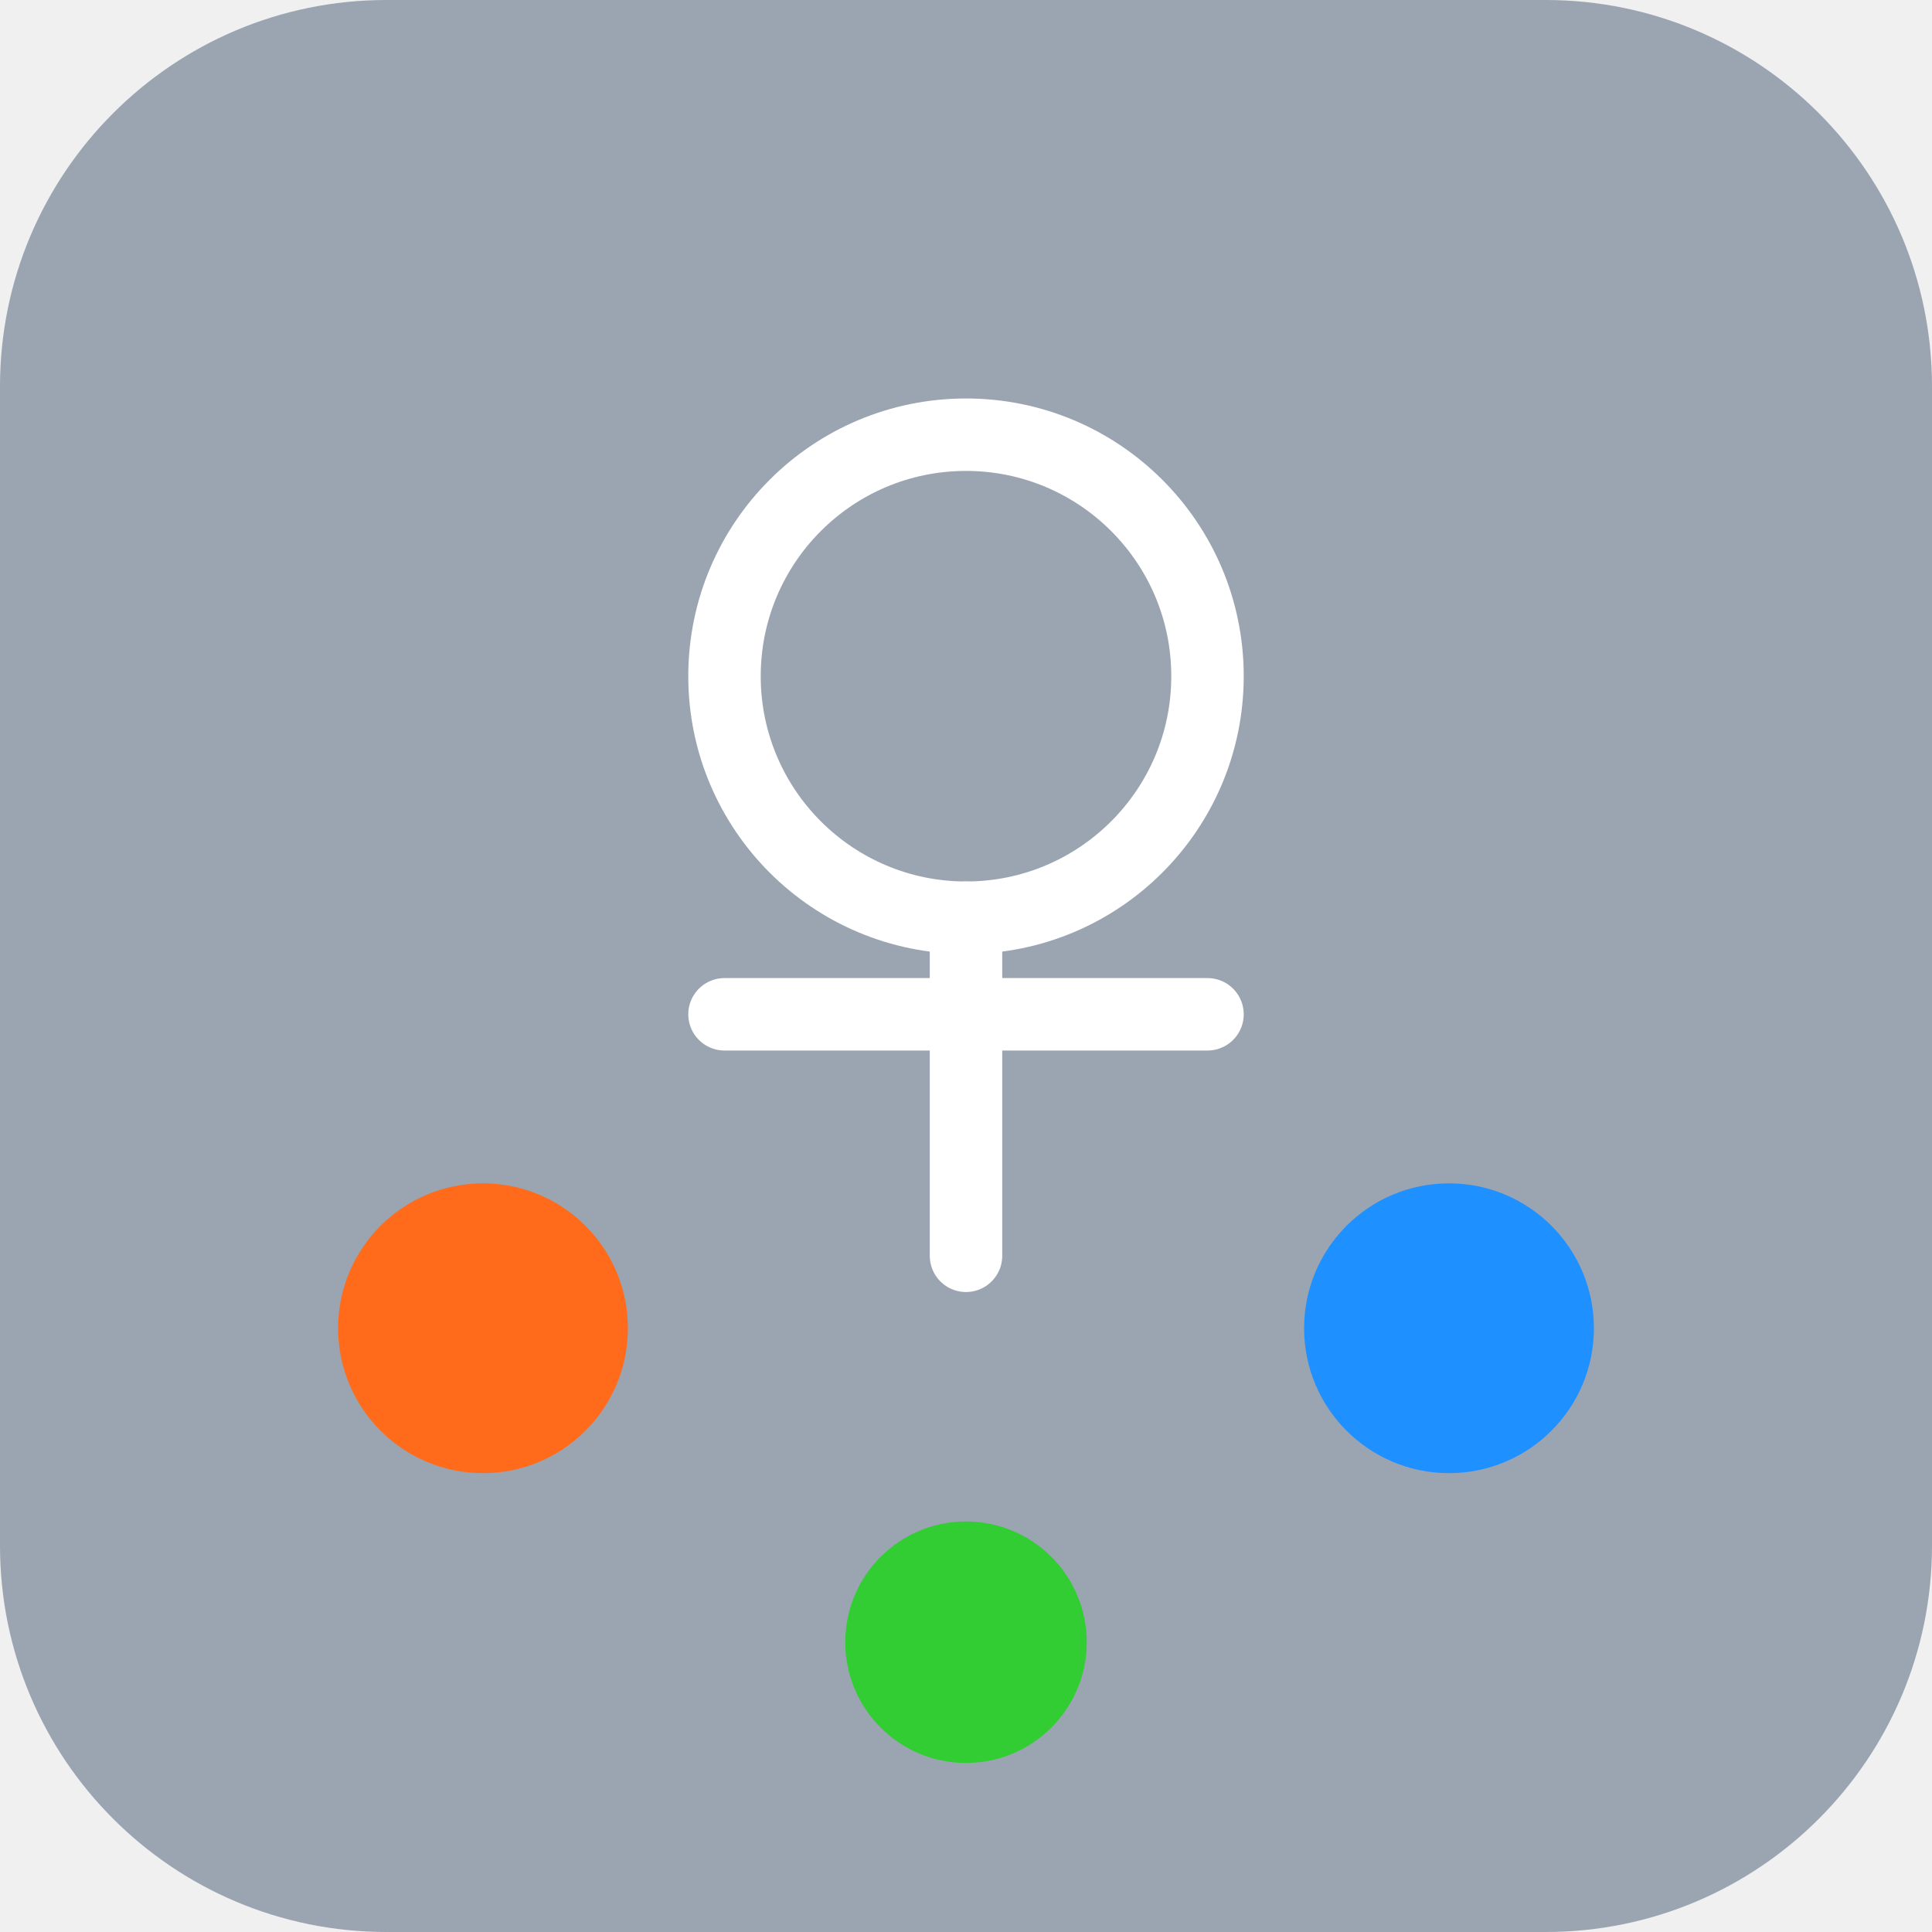
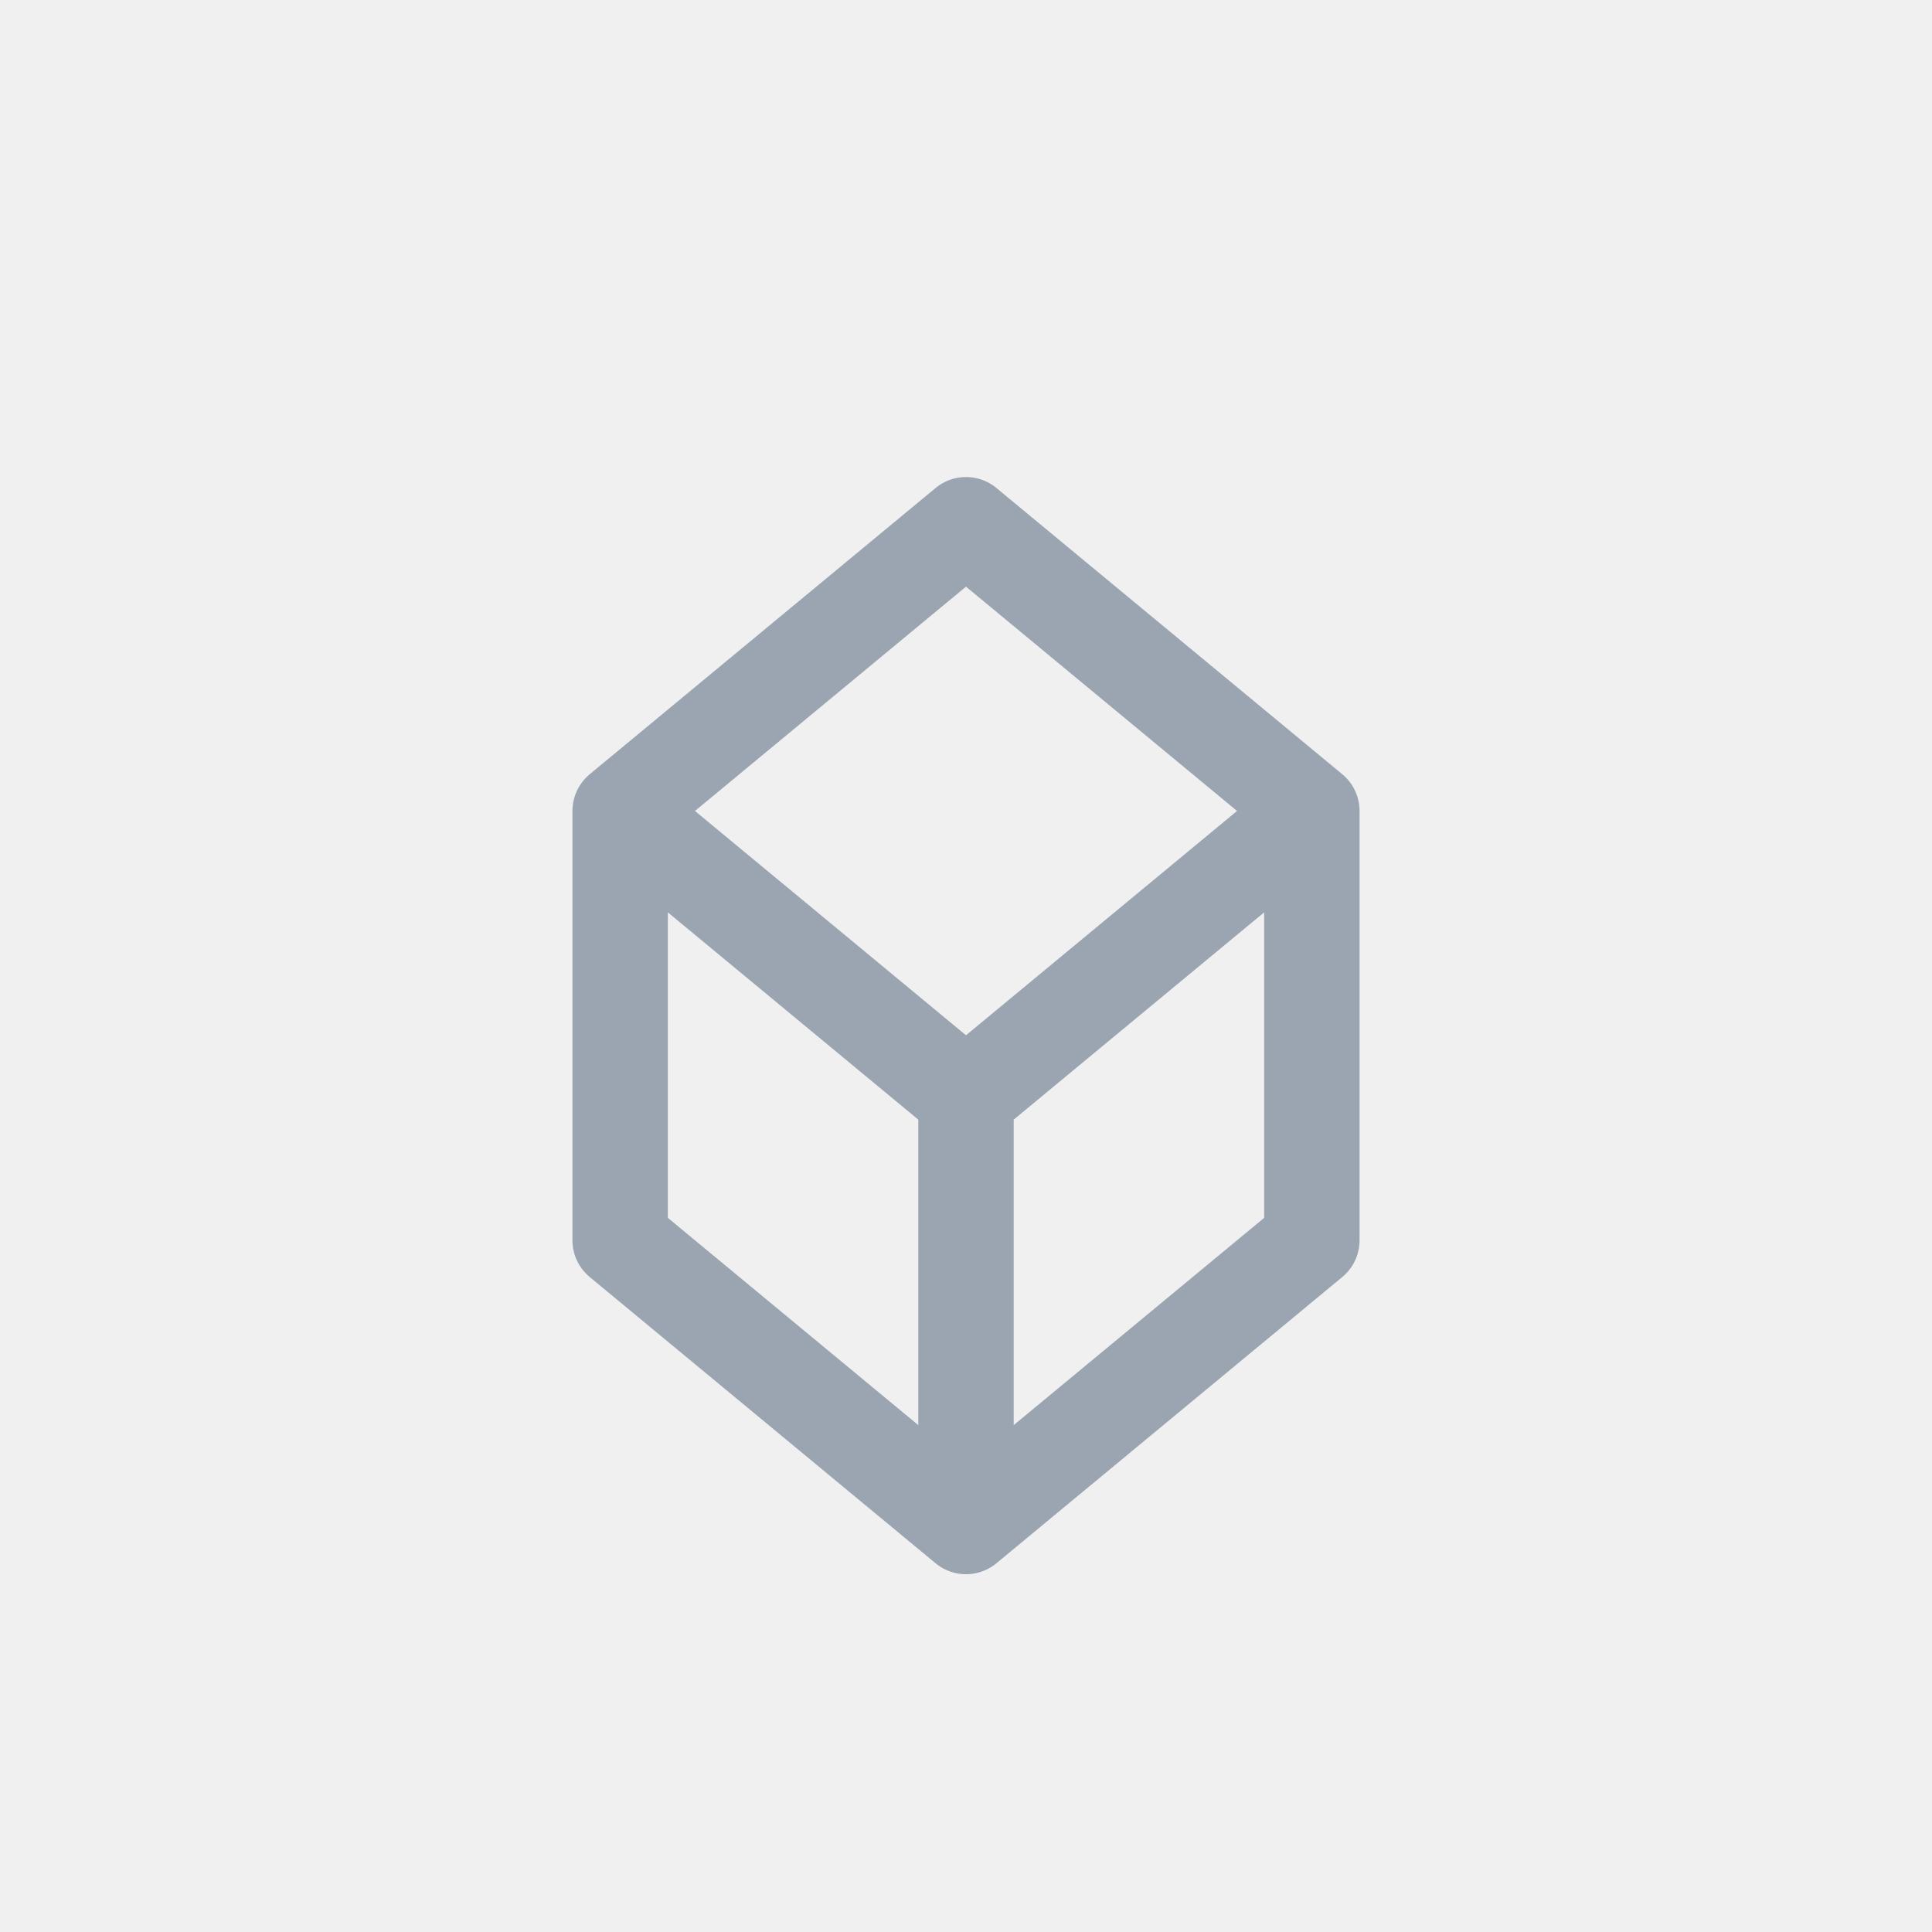
- <svg xmlns="http://www.w3.org/2000/svg" width="80" height="80" viewBox="0 0 80 80" fill="none">
-   <rect width="80" height="80" rx="16" fill="#9AA5B1" />
-   <circle cx="40" cy="28" r="10" stroke="#fff" stroke-width="3" fill="none" />
-   <path d="M40 38V52M30 42H50" stroke="#fff" stroke-width="3" stroke-linecap="round" />
-   <circle cx="20" cy="55" r="6" fill="#FF6B1A" />
-   <circle cx="60" cy="55" r="6" fill="#1E90FF" />
-   <circle cx="40" cy="68" r="5" fill="#32CD32" />
+ <svg xmlns="http://www.w3.org/2000/svg" width="81" height="81" viewBox="0 0 81 81">
+   <g fill="none" stroke="#9AA5B1" stroke-width="4" stroke-linecap="round" stroke-linejoin="round">
+     <path d="M40.5 22 L26 34 L40.5 46 L55 34 Z M26 34 V52 M55 34 V52 M26 52 L40.5 64 M55 52 L40.5 64 M40.5 46 V64" />
+   </g>
</svg>
